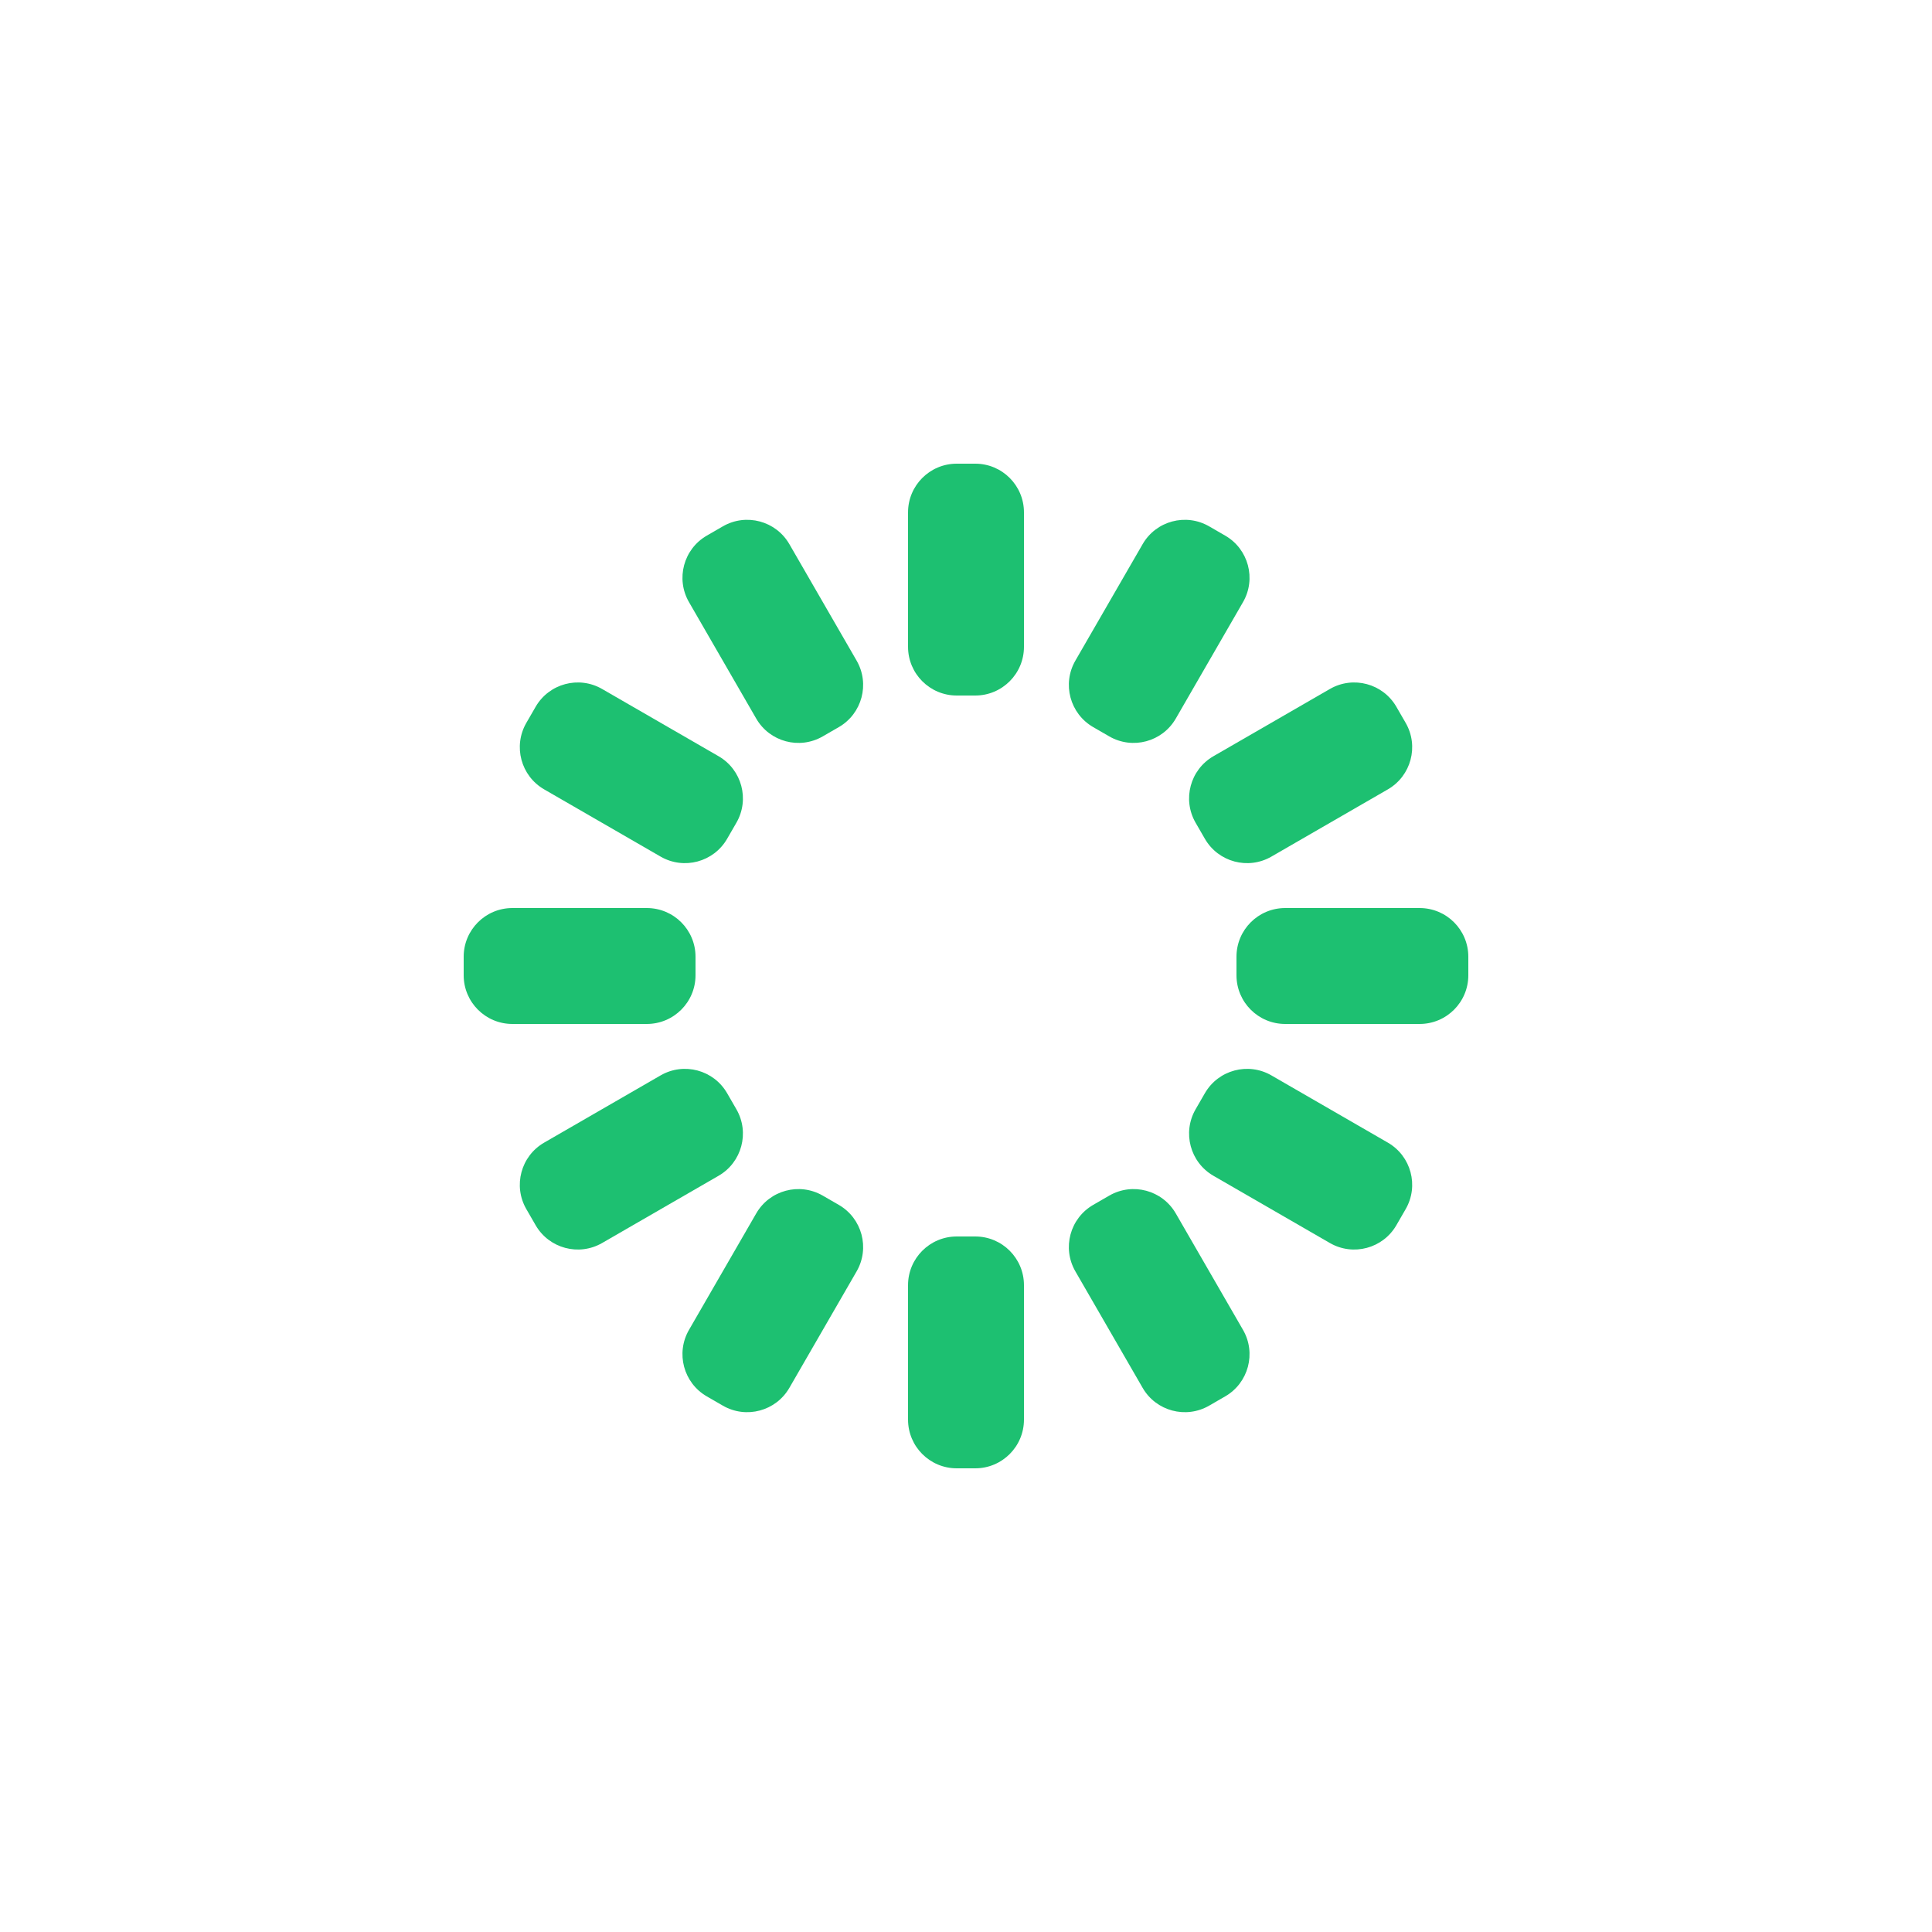
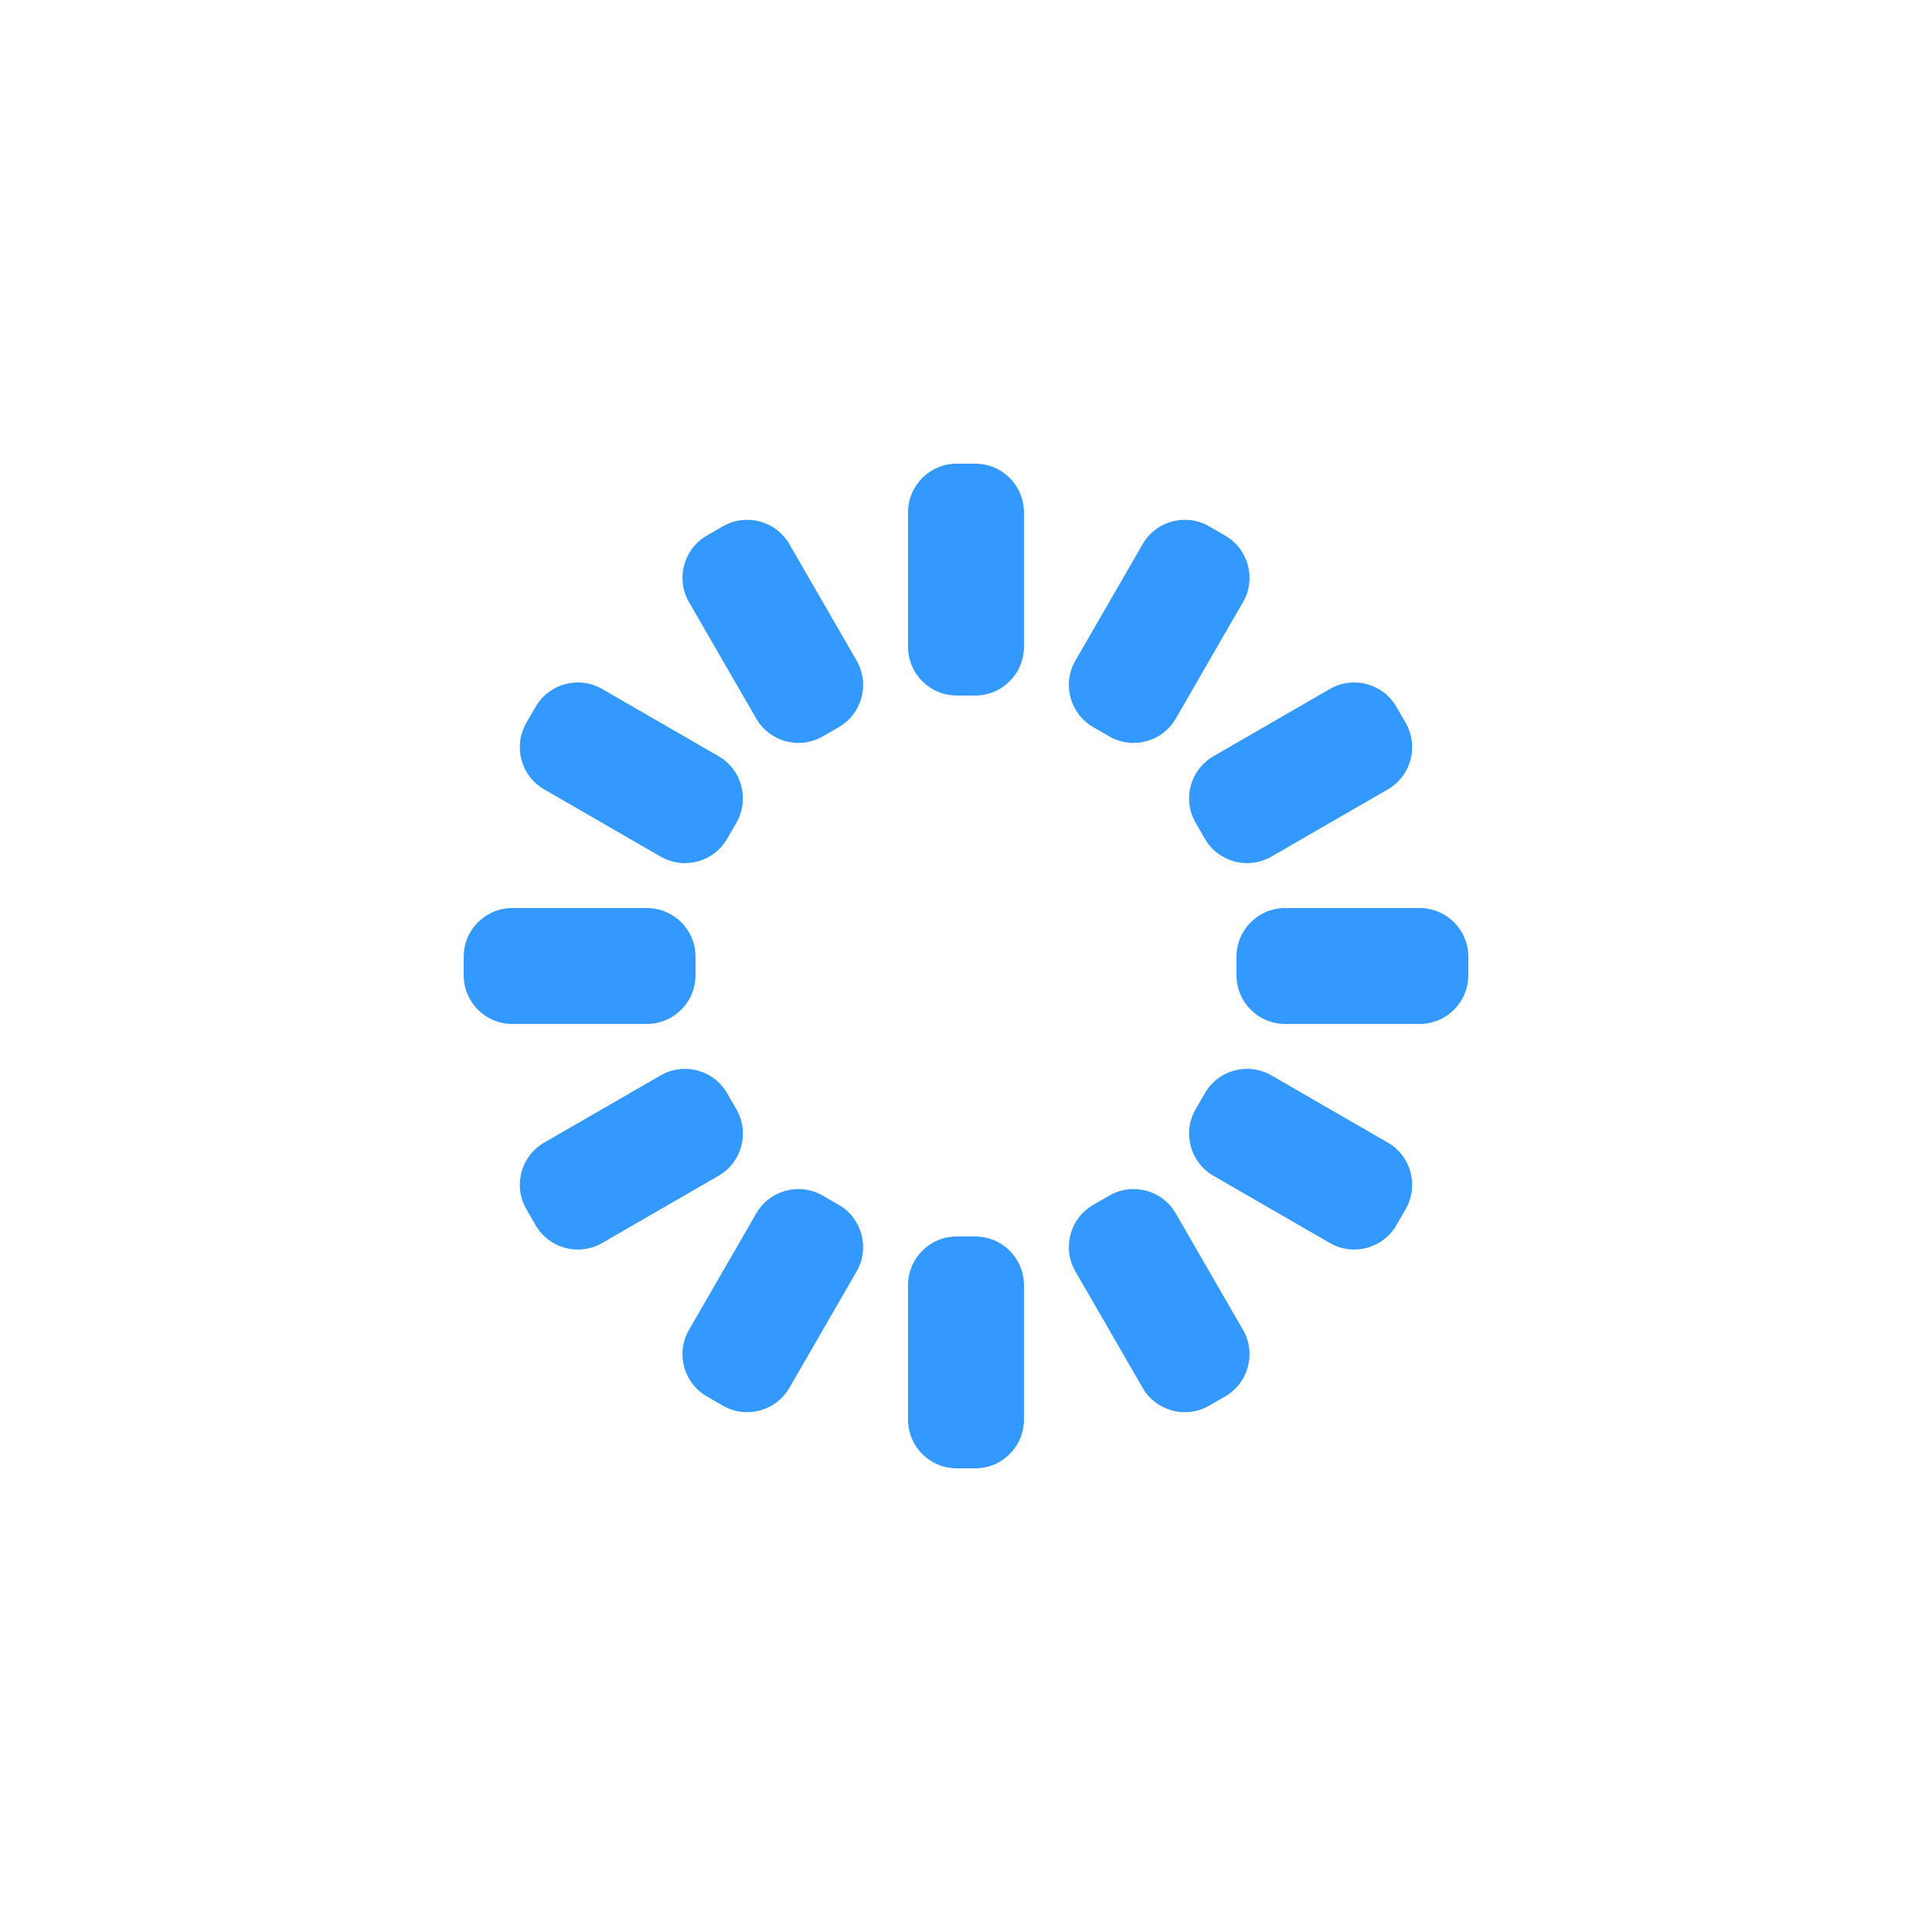
<svg xmlns="http://www.w3.org/2000/svg" style="margin:auto;background:transparent;display:block;" width="200px" height="200px" viewBox="0 0 100 100" preserveAspectRatio="xMidYMid">
  <g transform="rotate(0 50 50)">
-     <rect x="47" y="24" rx="2.52" ry="2.52" width="6" height="12" fill="#1dc071">
+     <rect x="47" y="24" rx="2.52" ry="2.52" width="6" height="12" fill="#3399FF">
      <animate attributeName="opacity" values="1;0" keyTimes="0;1" dur="1s" begin="-0.917s" repeatCount="indefinite" />
    </rect>
  </g>
  <g transform="rotate(30 50 50)">
-     <rect x="47" y="24" rx="2.52" ry="2.52" width="6" height="12" fill="#1dc071">
+     <rect x="47" y="24" rx="2.52" ry="2.52" width="6" height="12" fill="#3399FF">
      <animate attributeName="opacity" values="1;0" keyTimes="0;1" dur="1s" begin="-0.833s" repeatCount="indefinite" />
    </rect>
  </g>
  <g transform="rotate(60 50 50)">
-     <rect x="47" y="24" rx="2.52" ry="2.52" width="6" height="12" fill="#1dc071">
+     <rect x="47" y="24" rx="2.52" ry="2.52" width="6" height="12" fill="#3399FF">
      <animate attributeName="opacity" values="1;0" keyTimes="0;1" dur="1s" begin="-0.75s" repeatCount="indefinite" />
    </rect>
  </g>
  <g transform="rotate(90 50 50)">
-     <rect x="47" y="24" rx="2.52" ry="2.52" width="6" height="12" fill="#1dc071">
+     <rect x="47" y="24" rx="2.52" ry="2.52" width="6" height="12" fill="#3399FF">
      <animate attributeName="opacity" values="1;0" keyTimes="0;1" dur="1s" begin="-0.667s" repeatCount="indefinite" />
    </rect>
  </g>
  <g transform="rotate(120 50 50)">
-     <rect x="47" y="24" rx="2.52" ry="2.52" width="6" height="12" fill="#1dc071">
+     <rect x="47" y="24" rx="2.52" ry="2.52" width="6" height="12" fill="#3399FF">
      <animate attributeName="opacity" values="1;0" keyTimes="0;1" dur="1s" begin="-0.583s" repeatCount="indefinite" />
    </rect>
  </g>
  <g transform="rotate(150 50 50)">
-     <rect x="47" y="24" rx="2.52" ry="2.52" width="6" height="12" fill="#1dc071">
+     <rect x="47" y="24" rx="2.52" ry="2.52" width="6" height="12" fill="#3399FF">
      <animate attributeName="opacity" values="1;0" keyTimes="0;1" dur="1s" begin="-0.5s" repeatCount="indefinite" />
    </rect>
  </g>
  <g transform="rotate(180 50 50)">
-     <rect x="47" y="24" rx="2.52" ry="2.52" width="6" height="12" fill="#1dc071">
+     <rect x="47" y="24" rx="2.52" ry="2.52" width="6" height="12" fill="#3399FF">
      <animate attributeName="opacity" values="1;0" keyTimes="0;1" dur="1s" begin="-0.417s" repeatCount="indefinite" />
    </rect>
  </g>
  <g transform="rotate(210 50 50)">
-     <rect x="47" y="24" rx="2.52" ry="2.52" width="6" height="12" fill="#1dc071">
+     <rect x="47" y="24" rx="2.52" ry="2.52" width="6" height="12" fill="#3399FF">
      <animate attributeName="opacity" values="1;0" keyTimes="0;1" dur="1s" begin="-0.333s" repeatCount="indefinite" />
    </rect>
  </g>
  <g transform="rotate(240 50 50)">
-     <rect x="47" y="24" rx="2.52" ry="2.52" width="6" height="12" fill="#1dc071">
+     <rect x="47" y="24" rx="2.52" ry="2.52" width="6" height="12" fill="#3399FF">
      <animate attributeName="opacity" values="1;0" keyTimes="0;1" dur="1s" begin="-0.25s" repeatCount="indefinite" />
    </rect>
  </g>
  <g transform="rotate(270 50 50)">
-     <rect x="47" y="24" rx="2.52" ry="2.52" width="6" height="12" fill="#1dc071">
+     <rect x="47" y="24" rx="2.52" ry="2.52" width="6" height="12" fill="#3399FF">
      <animate attributeName="opacity" values="1;0" keyTimes="0;1" dur="1s" begin="-0.167s" repeatCount="indefinite" />
    </rect>
  </g>
  <g transform="rotate(300 50 50)">
-     <rect x="47" y="24" rx="2.52" ry="2.52" width="6" height="12" fill="#1dc071">
+     <rect x="47" y="24" rx="2.52" ry="2.52" width="6" height="12" fill="#3399FF">
      <animate attributeName="opacity" values="1;0" keyTimes="0;1" dur="1s" begin="-0.083s" repeatCount="indefinite" />
    </rect>
  </g>
  <g transform="rotate(330 50 50)">
-     <rect x="47" y="24" rx="2.52" ry="2.52" width="6" height="12" fill="#1dc071">
+     <rect x="47" y="24" rx="2.52" ry="2.52" width="6" height="12" fill="#3399FF">
      <animate attributeName="opacity" values="1;0" keyTimes="0;1" dur="1s" begin="0s" repeatCount="indefinite" />
    </rect>
  </g>
</svg>
